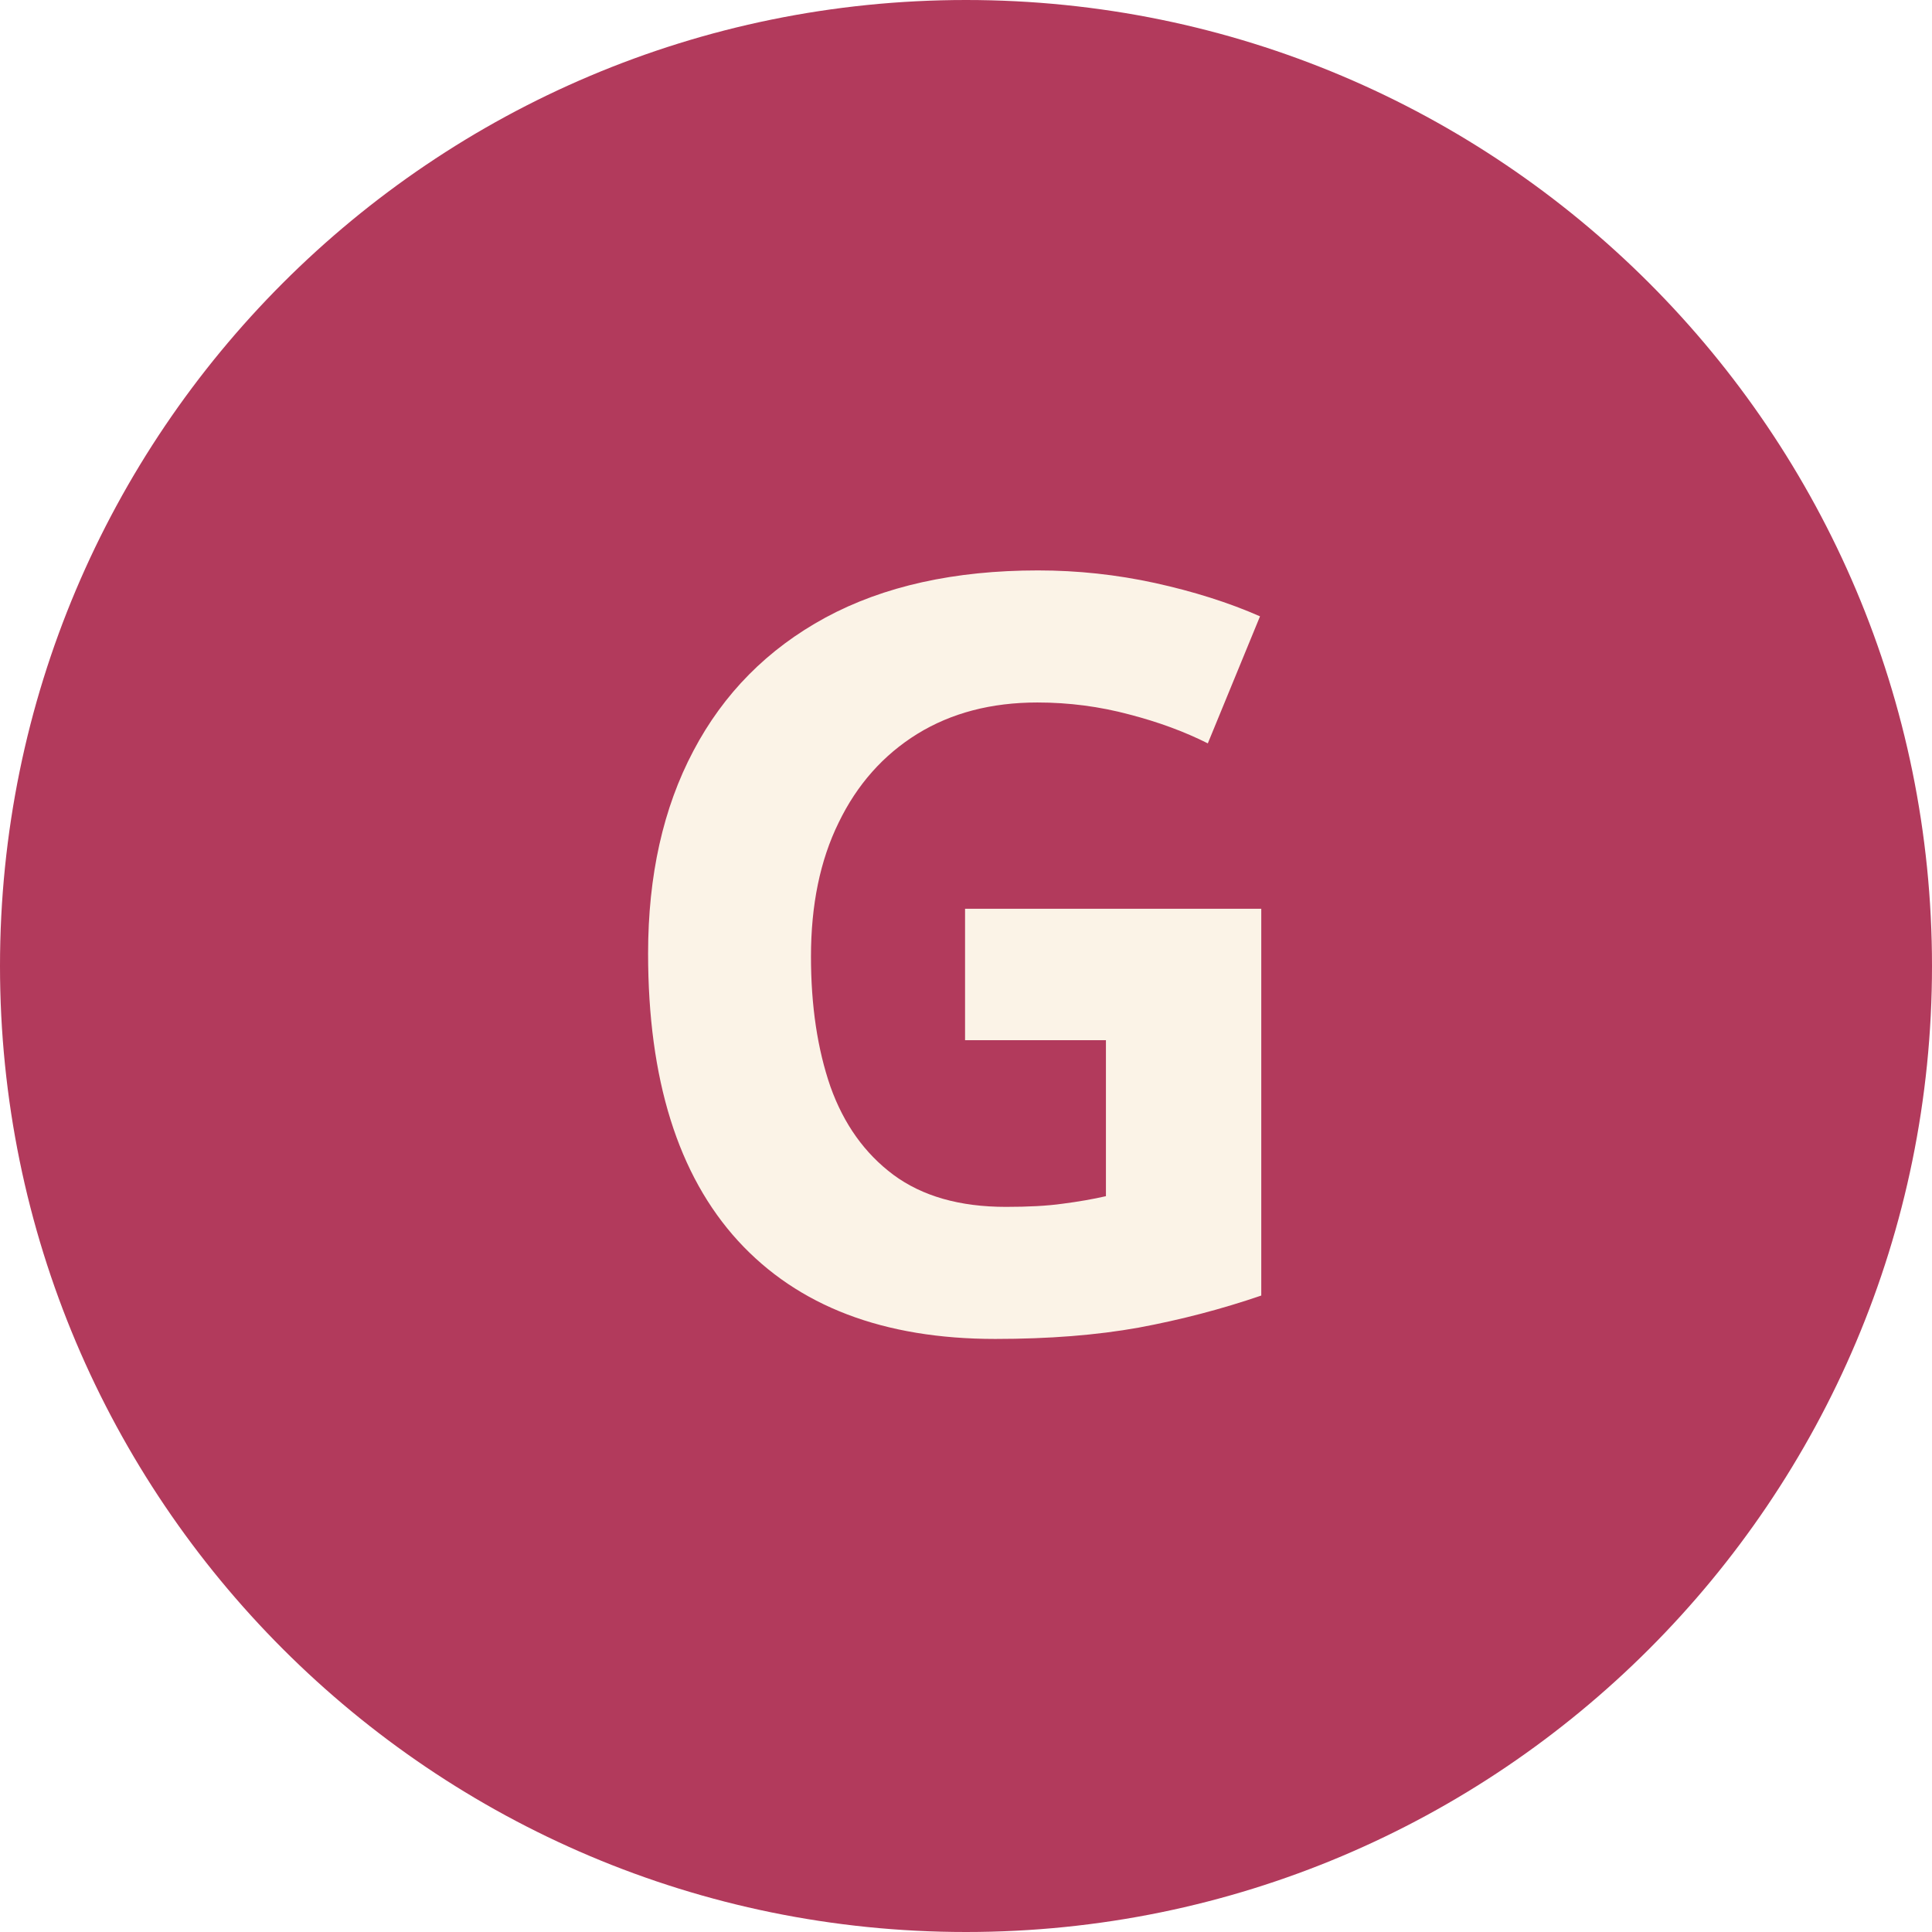
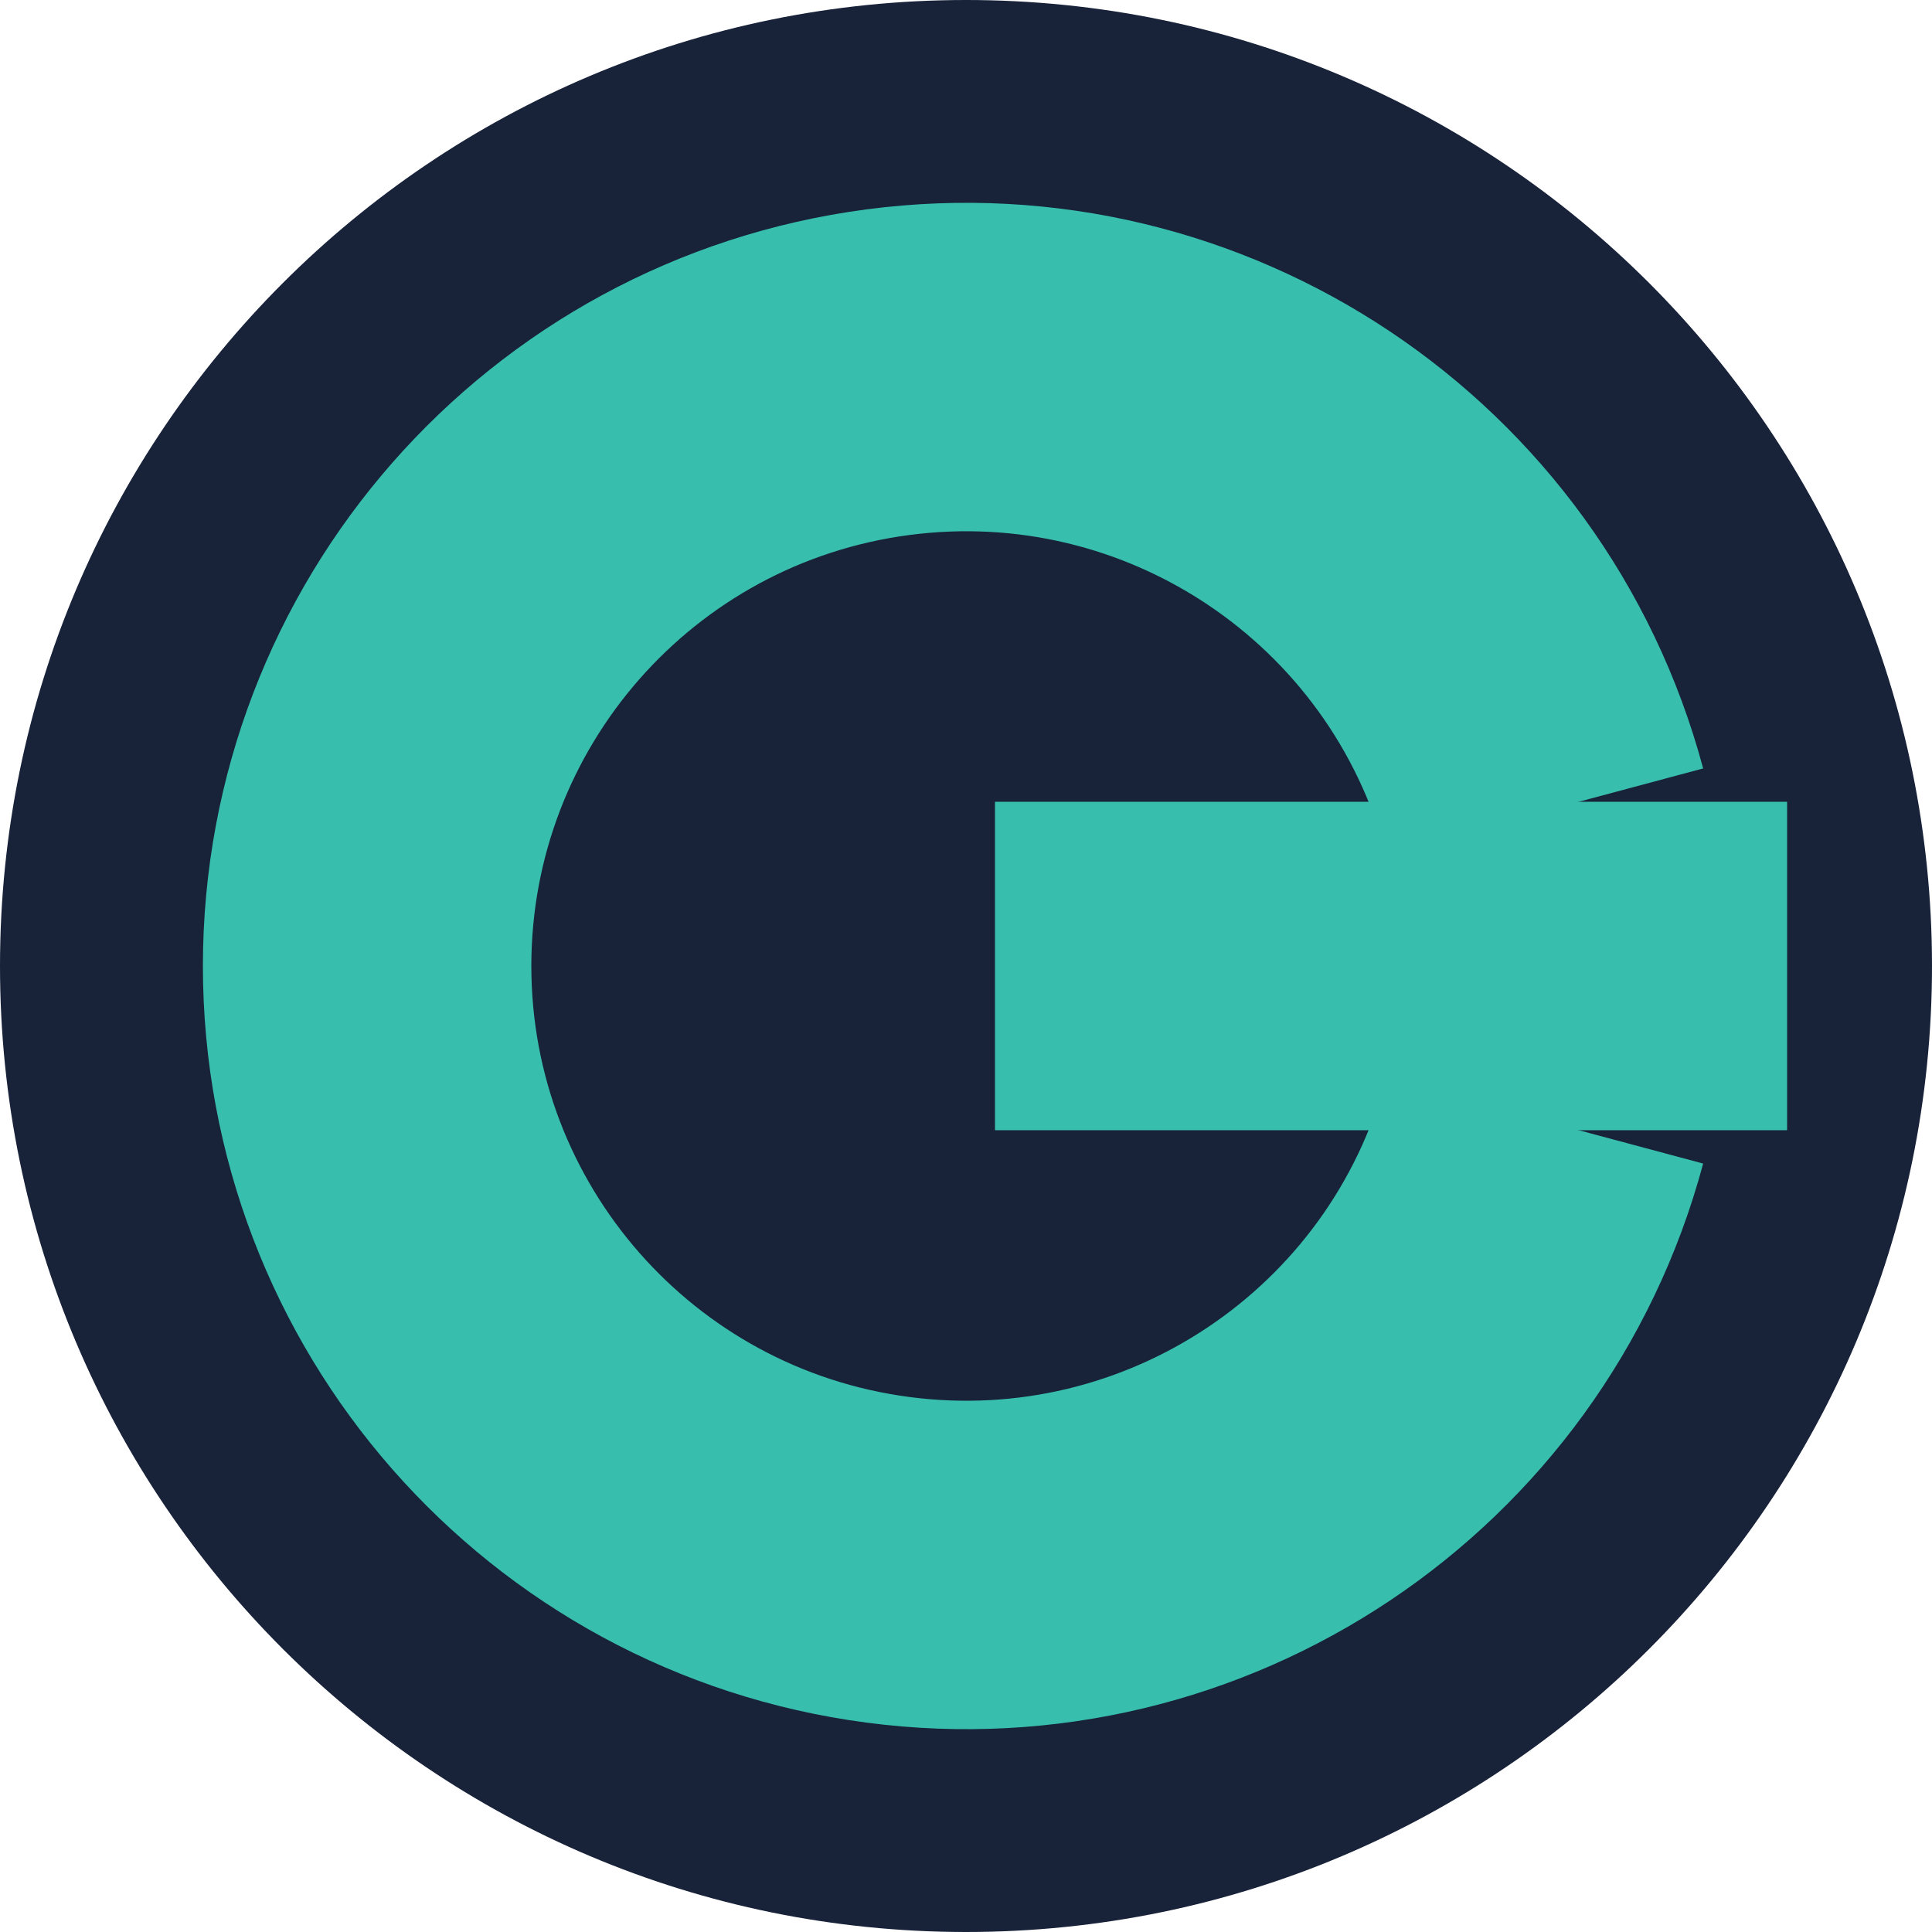
- <svg xmlns="http://www.w3.org/2000/svg" viewBox="0 0 48 48">
-   <circle cx="24" cy="24" r="24" fill="#B23A5C" />
-   <text x="24" y="33" font-family="'Trebuchet MS', Verdana, sans-serif" font-size="26" font-weight="700" fill="#FBF3E7" text-anchor="middle">G</text>
+ <svg xmlns="http://www.w3.org/2000/svg" viewBox="0 0 200 200">
+   <circle cx="100" cy="100" r="100" fill="#182239" />
+   <path d="M159.89 116.05 A62 62 0 1 1 159.89 83.95" fill="none" stroke="#37beac" stroke-width="34" stroke-linecap="butt" />
+   <rect x="103" y="83" width="82" height="34" fill="#37beac" />
</svg>
